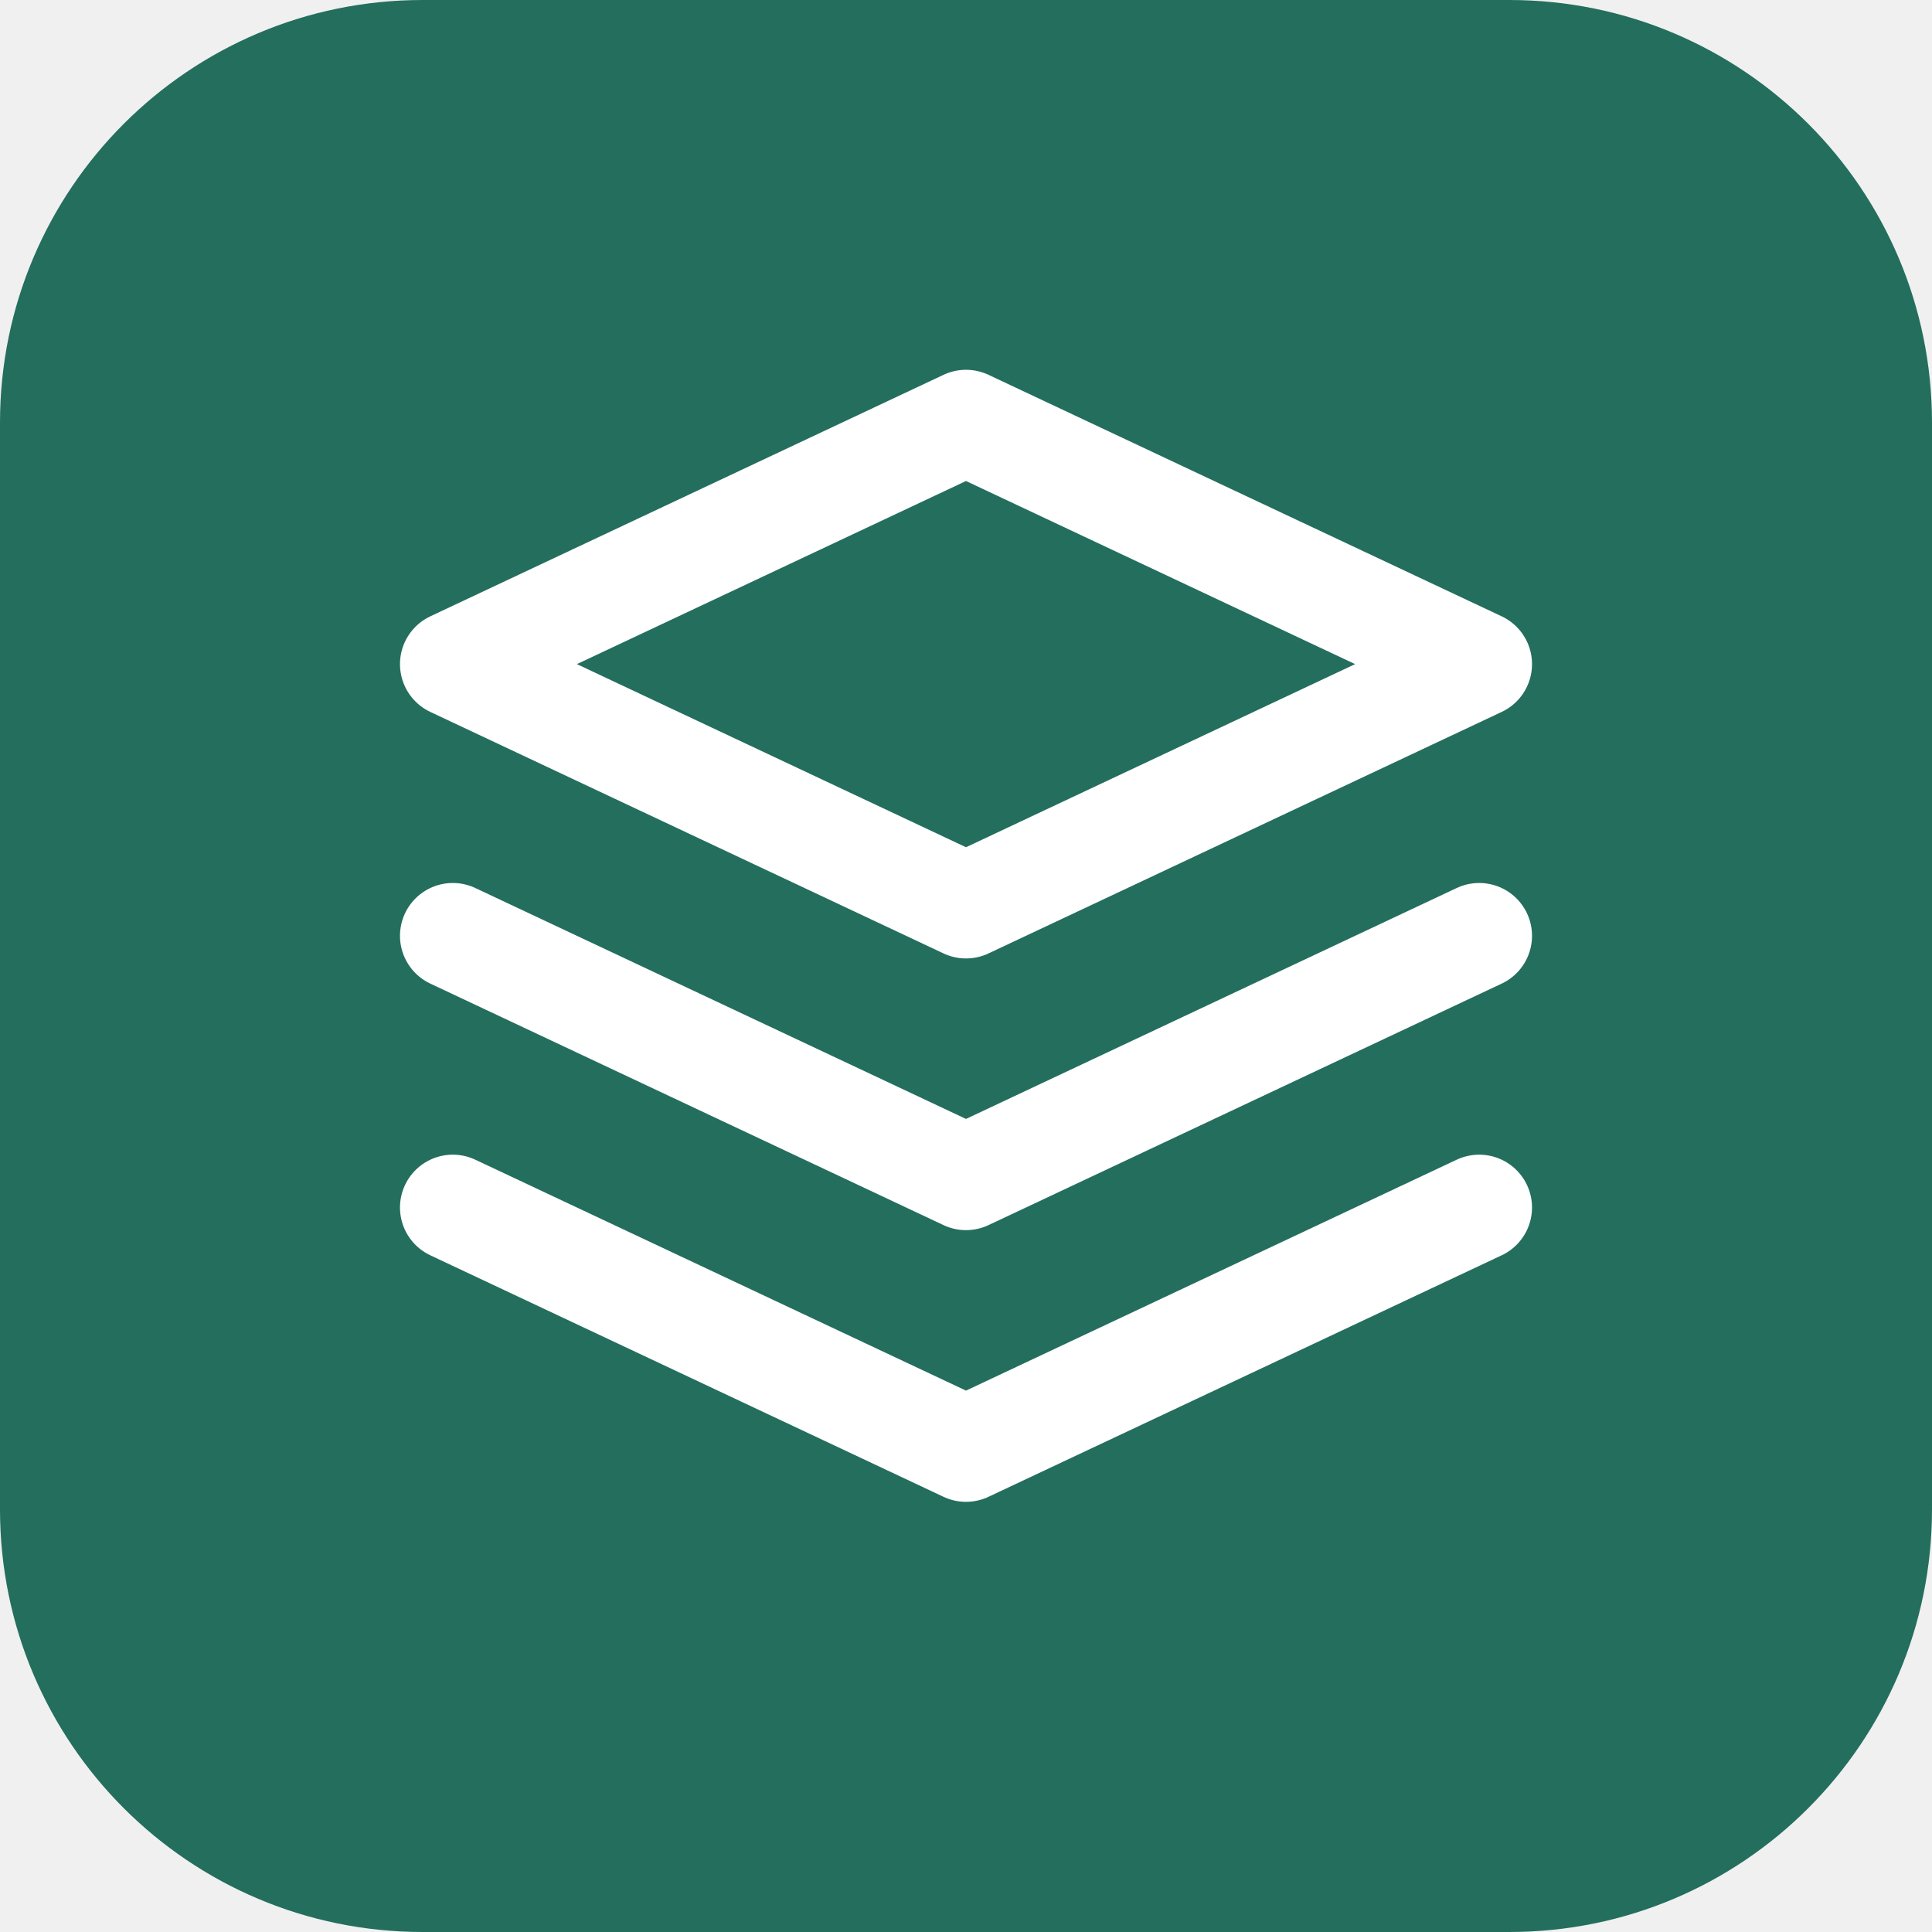
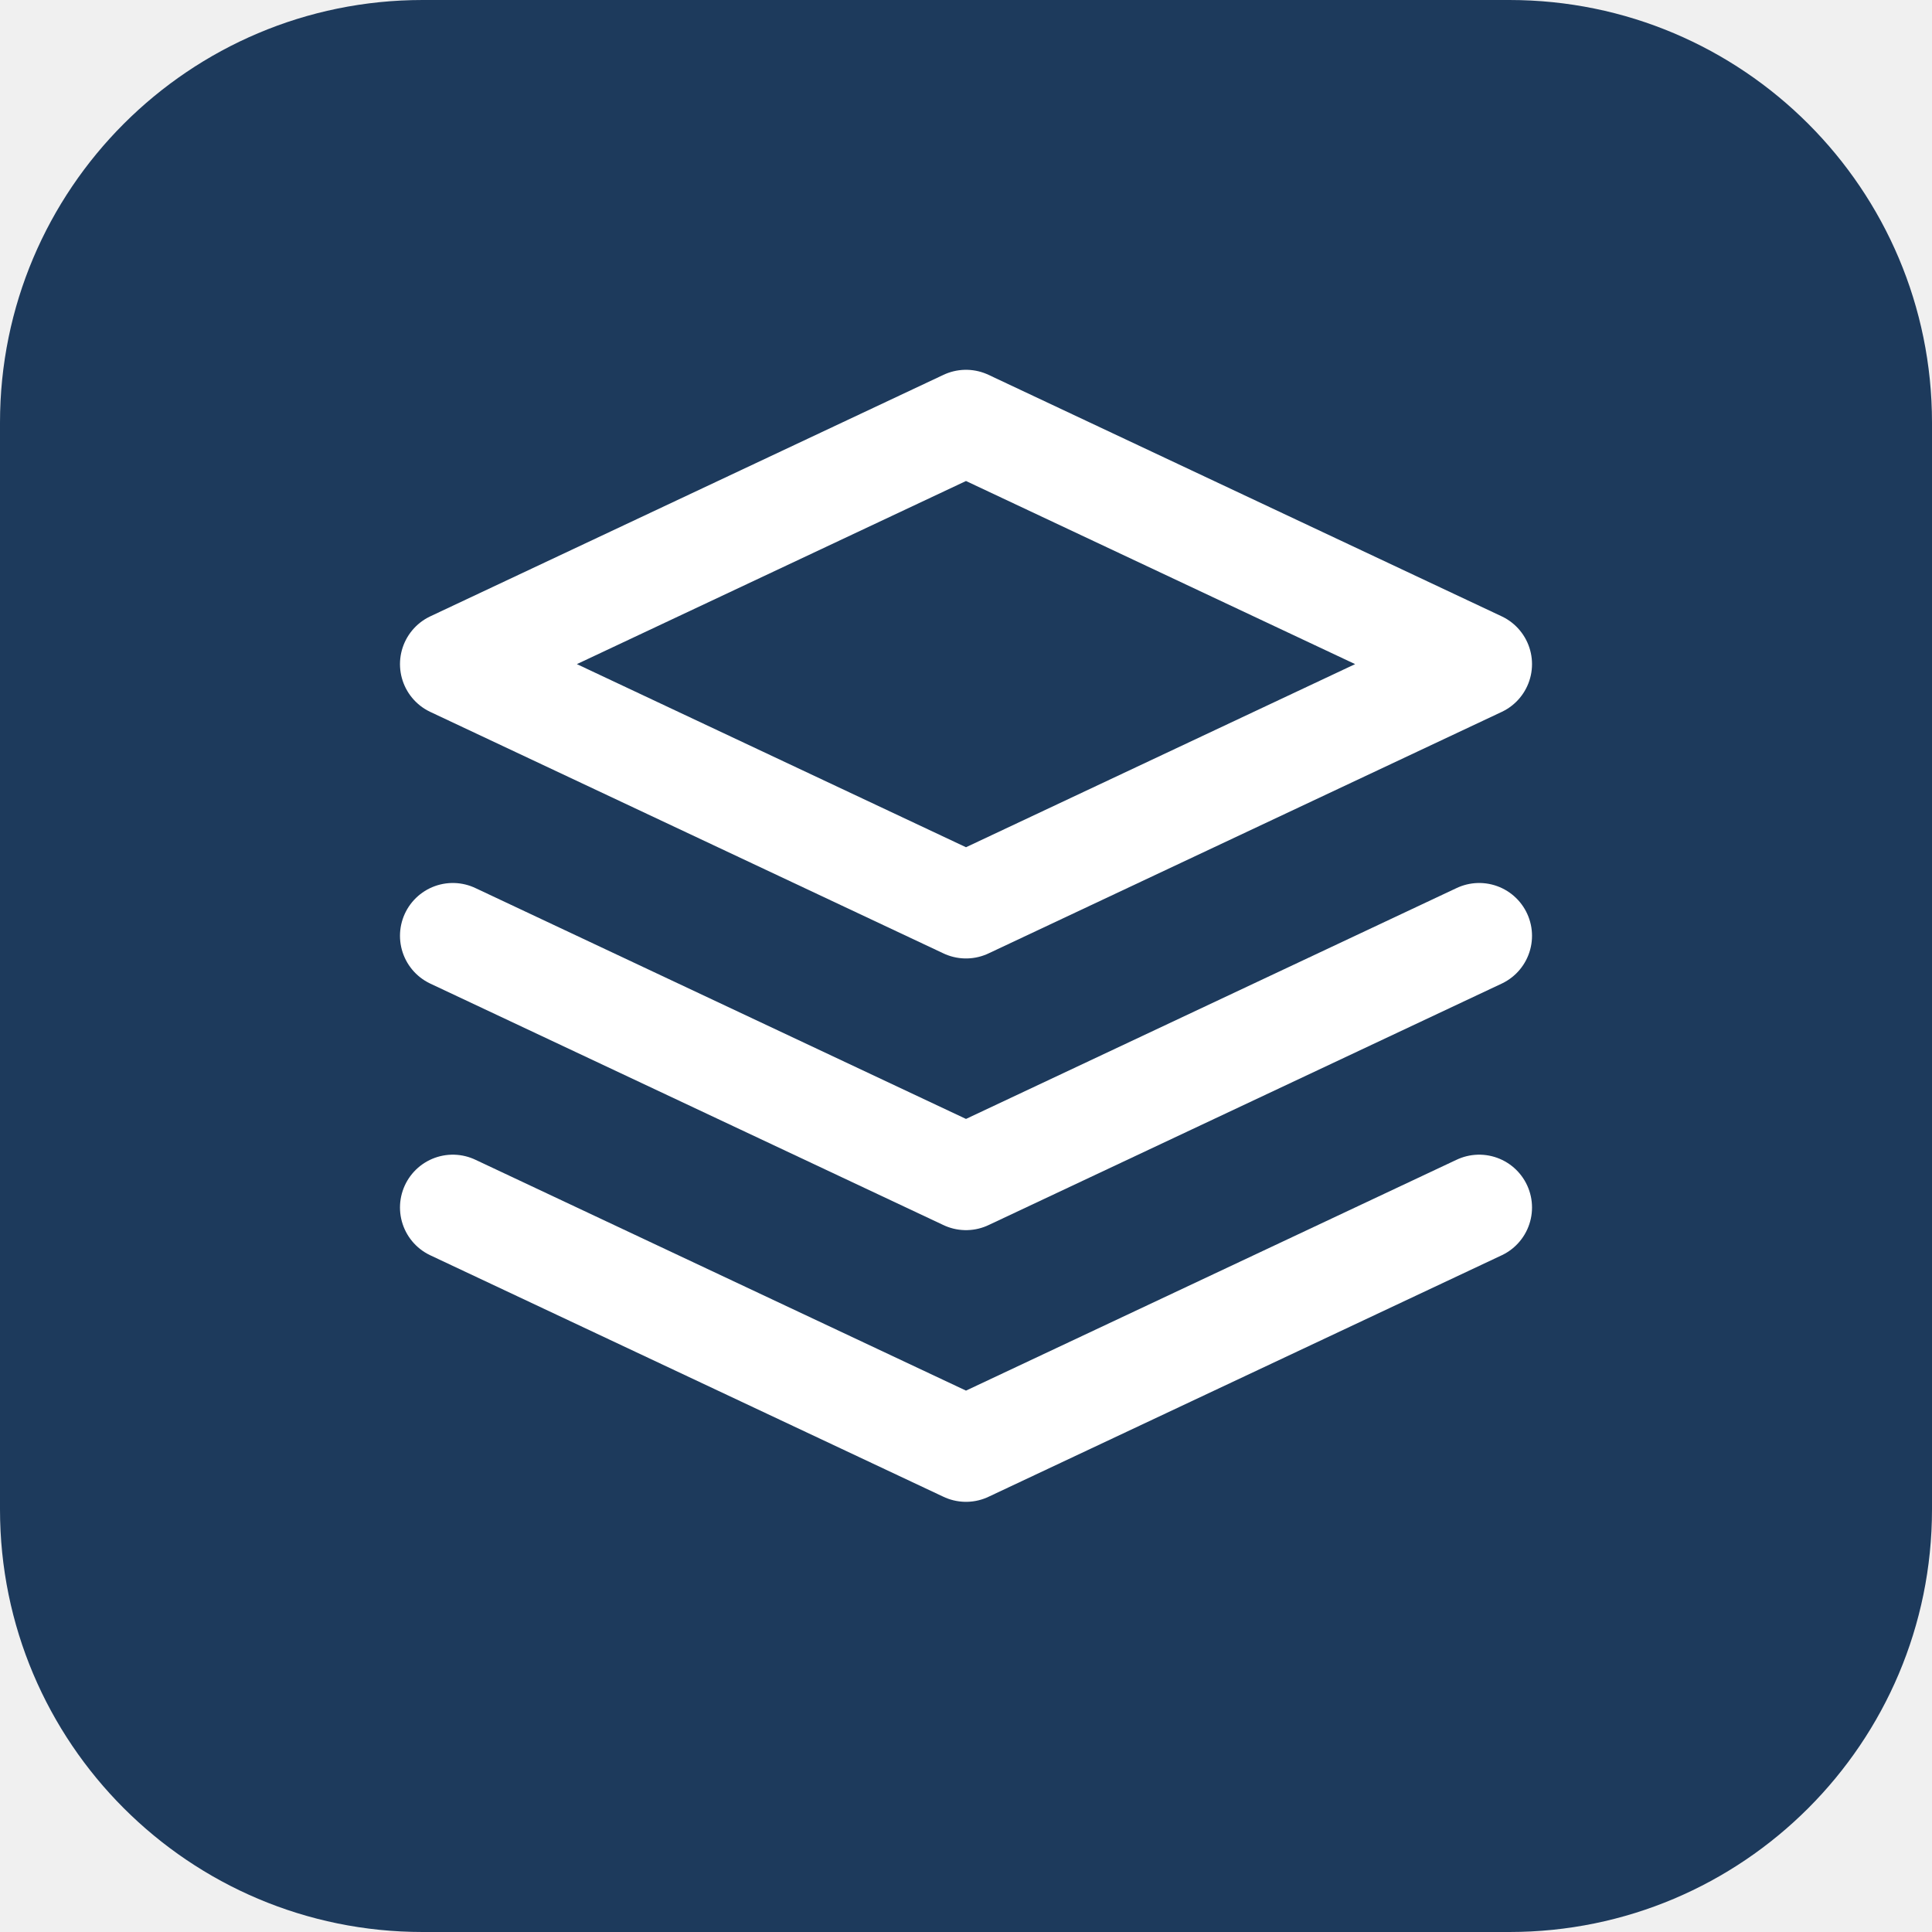
<svg xmlns="http://www.w3.org/2000/svg" viewBox="0 0 64 64">
-   <rect width="64" height="64" rx="14" fill="#246e5e" />
+   <rect width="64" height="64" rx="14" fill="#1d3a5c" />
  <g fill="none" stroke="#fff" stroke-width="3.5" stroke-linecap="round" stroke-linejoin="round">
    <path d="M32 14 49 22 32 30 15 22Z" />
    <path d="m15 31 17 8 17-8" />
    <path d="m15 40 17 8 17-8" />
  </g>
</svg>
